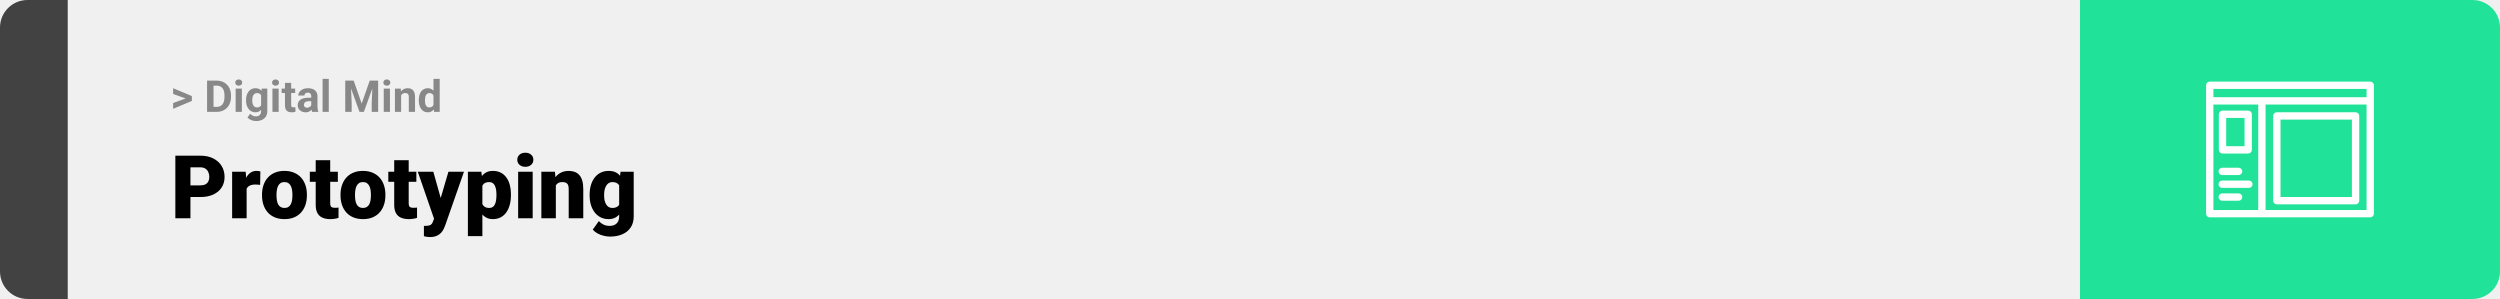
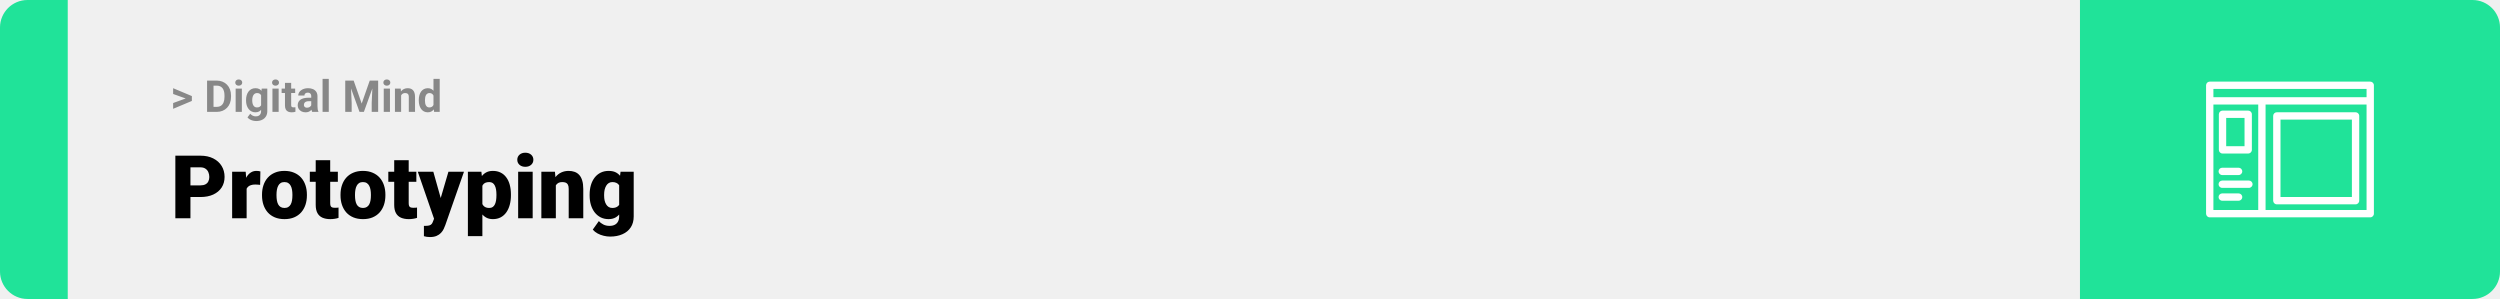
<svg xmlns="http://www.w3.org/2000/svg" width="1363" height="163" viewBox="0 0 1363 163" fill="none">
-   <path d="M0 15C0 6.716 6.716 0 15 0H37V163H15C6.716 163 0 156.284 0 148V15Z" fill="#424242" />
+   <path d="M0 15C0 6.716 6.716 0 15 0H37V163H15C6.716 163 0 156.284 0 148V15Z" fill="#20E399" />
  <rect width="1097" height="163" transform="translate(37)" fill="#F0F0F0" />
  <path d="M101.906 53.922L94.394 51.238V48.086L104.602 52.375V54.637L101.906 53.922ZM94.394 56.172L101.918 53.43L104.602 52.785V55.035L94.394 59.324V56.172ZM118.137 61H114.422L114.445 58.258H118.137C119.059 58.258 119.836 58.051 120.469 57.637C121.102 57.215 121.578 56.602 121.898 55.797C122.227 54.992 122.391 54.02 122.391 52.879V52.047C122.391 51.172 122.297 50.402 122.109 49.738C121.93 49.074 121.66 48.516 121.301 48.062C120.941 47.609 120.5 47.27 119.977 47.043C119.453 46.809 118.852 46.691 118.172 46.691H114.352V43.938H118.172C119.312 43.938 120.355 44.133 121.301 44.523C122.254 44.906 123.078 45.457 123.773 46.176C124.469 46.895 125.004 47.754 125.379 48.754C125.762 49.746 125.953 50.852 125.953 52.07V52.879C125.953 54.09 125.762 55.195 125.379 56.195C125.004 57.195 124.469 58.055 123.773 58.773C123.086 59.484 122.262 60.035 121.301 60.426C120.348 60.809 119.293 61 118.137 61ZM116.414 43.938V61H112.898V43.938H116.414ZM131.859 48.32V61H128.473V48.32H131.859ZM128.262 45.016C128.262 44.523 128.434 44.117 128.777 43.797C129.121 43.477 129.582 43.316 130.16 43.316C130.73 43.316 131.188 43.477 131.531 43.797C131.883 44.117 132.059 44.523 132.059 45.016C132.059 45.508 131.883 45.914 131.531 46.234C131.188 46.555 130.73 46.715 130.16 46.715C129.582 46.715 129.121 46.555 128.777 46.234C128.434 45.914 128.262 45.508 128.262 45.016ZM142.676 48.32H145.734V60.578C145.734 61.734 145.477 62.715 144.961 63.52C144.453 64.332 143.742 64.945 142.828 65.359C141.914 65.781 140.852 65.992 139.641 65.992C139.109 65.992 138.547 65.922 137.953 65.781C137.367 65.641 136.805 65.422 136.266 65.125C135.734 64.828 135.289 64.453 134.93 64L136.418 62.008C136.809 62.461 137.262 62.812 137.777 63.062C138.293 63.32 138.863 63.449 139.488 63.449C140.098 63.449 140.613 63.336 141.035 63.109C141.457 62.891 141.781 62.566 142.008 62.137C142.234 61.715 142.348 61.203 142.348 60.602V51.25L142.676 48.32ZM134.145 54.812V54.566C134.145 53.598 134.262 52.719 134.496 51.93C134.738 51.133 135.078 50.449 135.516 49.879C135.961 49.309 136.5 48.867 137.133 48.555C137.766 48.242 138.48 48.086 139.277 48.086C140.121 48.086 140.828 48.242 141.398 48.555C141.969 48.867 142.438 49.312 142.805 49.891C143.172 50.461 143.457 51.137 143.66 51.918C143.871 52.691 144.035 53.539 144.152 54.461V55C144.035 55.883 143.859 56.703 143.625 57.461C143.391 58.219 143.082 58.883 142.699 59.453C142.316 60.016 141.84 60.453 141.27 60.766C140.707 61.078 140.035 61.234 139.254 61.234C138.473 61.234 137.766 61.074 137.133 60.754C136.508 60.434 135.973 59.984 135.527 59.406C135.082 58.828 134.738 58.148 134.496 57.367C134.262 56.586 134.145 55.734 134.145 54.812ZM137.52 54.566V54.812C137.52 55.336 137.57 55.824 137.672 56.277C137.773 56.73 137.93 57.133 138.141 57.484C138.359 57.828 138.629 58.098 138.949 58.293C139.277 58.48 139.664 58.574 140.109 58.574C140.727 58.574 141.23 58.445 141.621 58.188C142.012 57.922 142.305 57.559 142.5 57.098C142.695 56.637 142.809 56.105 142.84 55.504V53.969C142.824 53.477 142.758 53.035 142.641 52.645C142.523 52.246 142.359 51.906 142.148 51.625C141.938 51.344 141.664 51.125 141.328 50.969C140.992 50.812 140.594 50.734 140.133 50.734C139.688 50.734 139.301 50.836 138.973 51.039C138.652 51.234 138.383 51.504 138.164 51.848C137.953 52.191 137.793 52.598 137.684 53.066C137.574 53.527 137.52 54.027 137.52 54.566ZM151.922 48.32V61H148.535V48.32H151.922ZM148.324 45.016C148.324 44.523 148.496 44.117 148.84 43.797C149.184 43.477 149.645 43.316 150.223 43.316C150.793 43.316 151.25 43.477 151.594 43.797C151.945 44.117 152.121 44.523 152.121 45.016C152.121 45.508 151.945 45.914 151.594 46.234C151.25 46.555 150.793 46.715 150.223 46.715C149.645 46.715 149.184 46.555 148.84 46.234C148.496 45.914 148.324 45.508 148.324 45.016ZM160.922 48.32V50.711H153.539V48.32H160.922ZM155.367 45.191H158.742V57.18C158.742 57.547 158.789 57.828 158.883 58.023C158.984 58.219 159.133 58.355 159.328 58.434C159.523 58.504 159.77 58.539 160.066 58.539C160.277 58.539 160.465 58.531 160.629 58.516C160.801 58.492 160.945 58.469 161.062 58.445L161.074 60.93C160.785 61.023 160.473 61.098 160.137 61.152C159.801 61.207 159.43 61.234 159.023 61.234C158.281 61.234 157.633 61.113 157.078 60.871C156.531 60.621 156.109 60.223 155.812 59.676C155.516 59.129 155.367 58.41 155.367 57.52V45.191ZM169.688 58.141V52.492C169.688 52.086 169.621 51.738 169.488 51.449C169.355 51.152 169.148 50.922 168.867 50.758C168.594 50.594 168.238 50.512 167.801 50.512C167.426 50.512 167.102 50.578 166.828 50.711C166.555 50.836 166.344 51.02 166.195 51.262C166.047 51.496 165.973 51.773 165.973 52.094H162.598C162.598 51.555 162.723 51.043 162.973 50.559C163.223 50.074 163.586 49.648 164.062 49.281C164.539 48.906 165.105 48.613 165.762 48.402C166.426 48.191 167.168 48.086 167.988 48.086C168.973 48.086 169.848 48.25 170.613 48.578C171.379 48.906 171.98 49.398 172.418 50.055C172.863 50.711 173.086 51.531 173.086 52.516V57.941C173.086 58.637 173.129 59.207 173.215 59.652C173.301 60.09 173.426 60.473 173.59 60.801V61H170.18C170.016 60.656 169.891 60.227 169.805 59.711C169.727 59.188 169.688 58.664 169.688 58.141ZM170.133 53.277L170.156 55.188H168.27C167.824 55.188 167.438 55.238 167.109 55.34C166.781 55.441 166.512 55.586 166.301 55.773C166.09 55.953 165.934 56.164 165.832 56.406C165.738 56.648 165.691 56.914 165.691 57.203C165.691 57.492 165.758 57.754 165.891 57.988C166.023 58.215 166.215 58.395 166.465 58.527C166.715 58.652 167.008 58.715 167.344 58.715C167.852 58.715 168.293 58.613 168.668 58.41C169.043 58.207 169.332 57.957 169.535 57.66C169.746 57.363 169.855 57.082 169.863 56.816L170.754 58.246C170.629 58.566 170.457 58.898 170.238 59.242C170.027 59.586 169.758 59.91 169.43 60.215C169.102 60.512 168.707 60.758 168.246 60.953C167.785 61.141 167.238 61.234 166.605 61.234C165.801 61.234 165.07 61.074 164.414 60.754C163.766 60.426 163.25 59.977 162.867 59.406C162.492 58.828 162.305 58.172 162.305 57.438C162.305 56.773 162.43 56.184 162.68 55.668C162.93 55.152 163.297 54.719 163.781 54.367C164.273 54.008 164.887 53.738 165.621 53.559C166.355 53.371 167.207 53.277 168.176 53.277H170.133ZM179.25 43V61H175.863V43H179.25ZM189.832 43.938H192.809L197.191 56.465L201.574 43.938H204.551L198.387 61H195.996L189.832 43.938ZM188.227 43.938H191.191L191.73 56.148V61H188.227V43.938ZM203.191 43.938H206.168V61H202.652V56.148L203.191 43.938ZM212.602 48.32V61H209.215V48.32H212.602ZM209.004 45.016C209.004 44.523 209.176 44.117 209.52 43.797C209.863 43.477 210.324 43.316 210.902 43.316C211.473 43.316 211.93 43.477 212.273 43.797C212.625 44.117 212.801 44.523 212.801 45.016C212.801 45.508 212.625 45.914 212.273 46.234C211.93 46.555 211.473 46.715 210.902 46.715C210.324 46.715 209.863 46.555 209.52 46.234C209.176 45.914 209.004 45.508 209.004 45.016ZM218.695 51.027V61H215.32V48.32H218.484L218.695 51.027ZM218.203 54.215H217.289C217.289 53.277 217.41 52.434 217.652 51.684C217.895 50.926 218.234 50.281 218.672 49.75C219.109 49.211 219.629 48.801 220.23 48.52C220.84 48.23 221.52 48.086 222.27 48.086C222.863 48.086 223.406 48.172 223.898 48.344C224.391 48.516 224.812 48.789 225.164 49.164C225.523 49.539 225.797 50.035 225.984 50.652C226.18 51.27 226.277 52.023 226.277 52.914V61H222.879V52.902C222.879 52.34 222.801 51.902 222.645 51.59C222.488 51.277 222.258 51.059 221.953 50.934C221.656 50.801 221.289 50.734 220.852 50.734C220.398 50.734 220.004 50.824 219.668 51.004C219.34 51.184 219.066 51.434 218.848 51.754C218.637 52.066 218.477 52.434 218.367 52.855C218.258 53.277 218.203 53.73 218.203 54.215ZM236.332 58.234V43H239.73V61H236.672L236.332 58.234ZM228.316 54.812V54.566C228.316 53.598 228.426 52.719 228.645 51.93C228.863 51.133 229.184 50.449 229.605 49.879C230.027 49.309 230.547 48.867 231.164 48.555C231.781 48.242 232.484 48.086 233.273 48.086C234.016 48.086 234.664 48.242 235.219 48.555C235.781 48.867 236.258 49.312 236.648 49.891C237.047 50.461 237.367 51.137 237.609 51.918C237.852 52.691 238.027 53.539 238.137 54.461V55C238.027 55.883 237.852 56.703 237.609 57.461C237.367 58.219 237.047 58.883 236.648 59.453C236.258 60.016 235.781 60.453 235.219 60.766C234.656 61.078 234 61.234 233.25 61.234C232.461 61.234 231.758 61.074 231.141 60.754C230.531 60.434 230.016 59.984 229.594 59.406C229.18 58.828 228.863 58.148 228.645 57.367C228.426 56.586 228.316 55.734 228.316 54.812ZM231.691 54.566V54.812C231.691 55.336 231.73 55.824 231.809 56.277C231.895 56.73 232.031 57.133 232.219 57.484C232.414 57.828 232.664 58.098 232.969 58.293C233.281 58.48 233.66 58.574 234.105 58.574C234.684 58.574 235.16 58.445 235.535 58.188C235.91 57.922 236.195 57.559 236.391 57.098C236.594 56.637 236.711 56.105 236.742 55.504V53.969C236.719 53.477 236.648 53.035 236.531 52.645C236.422 52.246 236.258 51.906 236.039 51.625C235.828 51.344 235.562 51.125 235.242 50.969C234.93 50.812 234.559 50.734 234.129 50.734C233.691 50.734 233.316 50.836 233.004 51.039C232.691 51.234 232.438 51.504 232.242 51.848C232.055 52.191 231.914 52.598 231.82 53.066C231.734 53.527 231.691 54.027 231.691 54.566Z" fill="#888888" />
  <path d="M109.219 107.422H100.734V101.07H109.219C110.375 101.07 111.312 100.875 112.031 100.484C112.75 100.094 113.273 99.555 113.602 98.867C113.945 98.164 114.117 97.375 114.117 96.5C114.117 95.562 113.945 94.695 113.602 93.898C113.273 93.102 112.75 92.461 112.031 91.977C111.312 91.477 110.375 91.227 109.219 91.227H103.828V119H95.602V84.875H109.219C111.953 84.875 114.305 85.375 116.273 86.375C118.258 87.375 119.781 88.75 120.844 90.5C121.906 92.234 122.438 94.219 122.438 96.453C122.438 98.656 121.906 100.578 120.844 102.219C119.781 103.859 118.258 105.141 116.273 106.062C114.305 106.969 111.953 107.422 109.219 107.422ZM134.461 99.922V119H126.562V93.641H133.945L134.461 99.922ZM141.961 93.453L141.82 100.789C141.508 100.758 141.086 100.719 140.555 100.672C140.023 100.625 139.578 100.602 139.219 100.602C138.297 100.602 137.5 100.711 136.828 100.93C136.172 101.133 135.625 101.445 135.188 101.867C134.766 102.273 134.453 102.789 134.25 103.414C134.062 104.039 133.977 104.766 133.992 105.594L132.562 104.656C132.562 102.953 132.727 101.406 133.055 100.016C133.398 98.609 133.883 97.398 134.508 96.383C135.133 95.352 135.891 94.562 136.781 94.016C137.672 93.453 138.672 93.172 139.781 93.172C140.172 93.172 140.555 93.195 140.93 93.242C141.32 93.289 141.664 93.359 141.961 93.453ZM142.852 106.578V106.086C142.852 104.227 143.117 102.516 143.648 100.953C144.18 99.375 144.961 98.008 145.992 96.852C147.023 95.695 148.297 94.797 149.812 94.156C151.328 93.5 153.078 93.172 155.062 93.172C157.062 93.172 158.82 93.5 160.336 94.156C161.867 94.797 163.148 95.695 164.18 96.852C165.211 98.008 165.992 99.375 166.523 100.953C167.055 102.516 167.32 104.227 167.32 106.086V106.578C167.32 108.422 167.055 110.133 166.523 111.711C165.992 113.273 165.211 114.641 164.18 115.812C163.148 116.969 161.875 117.867 160.359 118.508C158.844 119.148 157.094 119.469 155.109 119.469C153.125 119.469 151.367 119.148 149.836 118.508C148.305 117.867 147.023 116.969 145.992 115.812C144.961 114.641 144.18 113.273 143.648 111.711C143.117 110.133 142.852 108.422 142.852 106.578ZM150.75 106.086V106.578C150.75 107.531 150.82 108.422 150.961 109.25C151.102 110.078 151.336 110.805 151.664 111.43C151.992 112.039 152.438 112.516 153 112.859C153.562 113.203 154.266 113.375 155.109 113.375C155.938 113.375 156.625 113.203 157.172 112.859C157.734 112.516 158.18 112.039 158.508 111.43C158.836 110.805 159.07 110.078 159.211 109.25C159.352 108.422 159.422 107.531 159.422 106.578V106.086C159.422 105.164 159.352 104.297 159.211 103.484C159.07 102.656 158.836 101.93 158.508 101.305C158.18 100.664 157.734 100.164 157.172 99.805C156.609 99.445 155.906 99.266 155.062 99.266C154.234 99.266 153.539 99.445 152.977 99.805C152.43 100.164 151.992 100.664 151.664 101.305C151.336 101.93 151.102 102.656 150.961 103.484C150.82 104.297 150.75 105.164 150.75 106.086ZM184.195 93.641V99.125H168.914V93.641H184.195ZM172.125 87.336H180.023V110.727C180.023 111.398 180.102 111.922 180.258 112.297C180.414 112.656 180.68 112.914 181.055 113.07C181.445 113.211 181.961 113.281 182.602 113.281C183.055 113.281 183.43 113.273 183.727 113.258C184.023 113.227 184.305 113.188 184.57 113.141V118.789C183.898 119.008 183.195 119.172 182.461 119.281C181.727 119.406 180.945 119.469 180.117 119.469C178.43 119.469 176.984 119.203 175.781 118.672C174.594 118.141 173.688 117.305 173.062 116.164C172.438 115.023 172.125 113.539 172.125 111.711V87.336ZM185.648 106.578V106.086C185.648 104.227 185.914 102.516 186.445 100.953C186.977 99.375 187.758 98.008 188.789 96.852C189.82 95.695 191.094 94.797 192.609 94.156C194.125 93.5 195.875 93.172 197.859 93.172C199.859 93.172 201.617 93.5 203.133 94.156C204.664 94.797 205.945 95.695 206.977 96.852C208.008 98.008 208.789 99.375 209.32 100.953C209.852 102.516 210.117 104.227 210.117 106.086V106.578C210.117 108.422 209.852 110.133 209.32 111.711C208.789 113.273 208.008 114.641 206.977 115.812C205.945 116.969 204.672 117.867 203.156 118.508C201.641 119.148 199.891 119.469 197.906 119.469C195.922 119.469 194.164 119.148 192.633 118.508C191.102 117.867 189.82 116.969 188.789 115.812C187.758 114.641 186.977 113.273 186.445 111.711C185.914 110.133 185.648 108.422 185.648 106.578ZM193.547 106.086V106.578C193.547 107.531 193.617 108.422 193.758 109.25C193.898 110.078 194.133 110.805 194.461 111.43C194.789 112.039 195.234 112.516 195.797 112.859C196.359 113.203 197.062 113.375 197.906 113.375C198.734 113.375 199.422 113.203 199.969 112.859C200.531 112.516 200.977 112.039 201.305 111.43C201.633 110.805 201.867 110.078 202.008 109.25C202.148 108.422 202.219 107.531 202.219 106.578V106.086C202.219 105.164 202.148 104.297 202.008 103.484C201.867 102.656 201.633 101.93 201.305 101.305C200.977 100.664 200.531 100.164 199.969 99.805C199.406 99.445 198.703 99.266 197.859 99.266C197.031 99.266 196.336 99.445 195.773 99.805C195.227 100.164 194.789 100.664 194.461 101.305C194.133 101.93 193.898 102.656 193.758 103.484C193.617 104.297 193.547 105.164 193.547 106.086ZM226.992 93.641V99.125H211.711V93.641H226.992ZM214.922 87.336H222.82V110.727C222.82 111.398 222.898 111.922 223.055 112.297C223.211 112.656 223.477 112.914 223.852 113.07C224.242 113.211 224.758 113.281 225.398 113.281C225.852 113.281 226.227 113.273 226.523 113.258C226.82 113.227 227.102 113.188 227.367 113.141V118.789C226.695 119.008 225.992 119.172 225.258 119.281C224.523 119.406 223.742 119.469 222.914 119.469C221.227 119.469 219.781 119.203 218.578 118.672C217.391 118.141 216.484 117.305 215.859 116.164C215.234 115.023 214.922 113.539 214.922 111.711V87.336ZM237.914 116.023L244.477 93.641H252.961L242.766 122.773C242.547 123.414 242.258 124.102 241.898 124.836C241.539 125.586 241.047 126.297 240.422 126.969C239.797 127.641 238.992 128.188 238.008 128.609C237.039 129.031 235.836 129.242 234.398 129.242C233.633 129.242 233.07 129.203 232.711 129.125C232.367 129.062 231.836 128.945 231.117 128.773V123.125C231.32 123.125 231.492 123.125 231.633 123.125C231.789 123.125 231.961 123.125 232.148 123.125C232.992 123.125 233.664 123.039 234.164 122.867C234.68 122.695 235.07 122.445 235.336 122.117C235.617 121.789 235.836 121.391 235.992 120.922L237.914 116.023ZM236.25 93.641L241.242 111.383L242.109 119.75H236.812L227.789 93.641H236.25ZM262.992 98.516V128.75H255.094V93.641H262.453L262.992 98.516ZM278.555 106.016V106.508C278.555 108.352 278.344 110.062 277.922 111.641C277.5 113.219 276.875 114.594 276.047 115.766C275.219 116.938 274.188 117.852 272.953 118.508C271.734 119.148 270.32 119.469 268.711 119.469C267.195 119.469 265.891 119.133 264.797 118.461C263.703 117.789 262.789 116.859 262.055 115.672C261.32 114.484 260.727 113.125 260.273 111.594C259.82 110.062 259.461 108.445 259.195 106.742V106.109C259.461 104.281 259.82 102.586 260.273 101.023C260.727 99.445 261.32 98.07 262.055 96.898C262.789 95.727 263.695 94.812 264.773 94.156C265.867 93.5 267.172 93.172 268.688 93.172C270.297 93.172 271.711 93.477 272.93 94.086C274.164 94.695 275.195 95.57 276.023 96.711C276.867 97.836 277.5 99.188 277.922 100.766C278.344 102.344 278.555 104.094 278.555 106.016ZM270.656 106.508V106.016C270.656 105.031 270.586 104.133 270.445 103.32C270.305 102.492 270.078 101.773 269.766 101.164C269.469 100.555 269.07 100.086 268.57 99.758C268.07 99.43 267.453 99.266 266.719 99.266C265.875 99.266 265.164 99.398 264.586 99.664C264.023 99.914 263.57 100.305 263.227 100.836C262.898 101.352 262.664 102 262.523 102.781C262.398 103.547 262.344 104.445 262.359 105.477V107.398C262.328 108.586 262.445 109.633 262.711 110.539C262.977 111.43 263.438 112.125 264.094 112.625C264.75 113.125 265.641 113.375 266.766 113.375C267.516 113.375 268.141 113.203 268.641 112.859C269.141 112.5 269.539 112.008 269.836 111.383C270.133 110.742 270.344 110.008 270.469 109.18C270.594 108.352 270.656 107.461 270.656 106.508ZM290.414 93.641V119H282.492V93.641H290.414ZM282.023 87.102C282.023 85.977 282.43 85.055 283.242 84.336C284.055 83.617 285.109 83.258 286.406 83.258C287.703 83.258 288.758 83.617 289.57 84.336C290.383 85.055 290.789 85.977 290.789 87.102C290.789 88.227 290.383 89.148 289.57 89.867C288.758 90.586 287.703 90.945 286.406 90.945C285.109 90.945 284.055 90.586 283.242 89.867C282.43 89.148 282.023 88.227 282.023 87.102ZM303.047 99.055V119H295.148V93.641H302.555L303.047 99.055ZM302.109 105.453L300.258 105.5C300.258 103.562 300.492 101.836 300.961 100.32C301.43 98.789 302.094 97.492 302.953 96.43C303.812 95.367 304.836 94.562 306.023 94.016C307.227 93.453 308.562 93.172 310.031 93.172C311.203 93.172 312.273 93.344 313.242 93.688C314.227 94.031 315.07 94.586 315.773 95.352C316.492 96.117 317.039 97.133 317.414 98.398C317.805 99.648 318 101.195 318 103.039V119H310.055V103.016C310.055 102 309.914 101.227 309.633 100.695C309.352 100.148 308.945 99.773 308.414 99.57C307.883 99.367 307.234 99.266 306.469 99.266C305.656 99.266 304.969 99.422 304.406 99.734C303.844 100.047 303.391 100.484 303.047 101.047C302.719 101.594 302.477 102.242 302.32 102.992C302.18 103.742 302.109 104.562 302.109 105.453ZM338.32 93.641H345.492V118.016C345.492 120.359 344.953 122.344 343.875 123.969C342.797 125.609 341.289 126.852 339.352 127.695C337.43 128.555 335.18 128.984 332.602 128.984C331.461 128.984 330.297 128.836 329.109 128.539C327.922 128.258 326.812 127.836 325.781 127.273C324.75 126.711 323.883 126.016 323.18 125.188L326.484 120.547C327.125 121.266 327.93 121.875 328.898 122.375C329.867 122.891 331.008 123.148 332.32 123.148C333.461 123.148 334.414 122.945 335.18 122.539C335.961 122.133 336.555 121.539 336.961 120.758C337.367 119.992 337.57 119.062 337.57 117.969V99.641L338.32 93.641ZM321.469 106.625V106.133C321.469 104.211 321.703 102.461 322.172 100.883C322.656 99.289 323.344 97.922 324.234 96.781C325.141 95.625 326.234 94.734 327.516 94.109C328.797 93.484 330.242 93.172 331.852 93.172C333.586 93.172 335.008 93.508 336.117 94.18C337.242 94.836 338.141 95.758 338.812 96.945C339.5 98.133 340.031 99.523 340.406 101.117C340.797 102.695 341.125 104.398 341.391 106.227V106.812C341.125 108.531 340.758 110.156 340.289 111.688C339.836 113.203 339.242 114.547 338.508 115.719C337.773 116.891 336.852 117.812 335.742 118.484C334.648 119.141 333.336 119.469 331.805 119.469C330.211 119.469 328.773 119.148 327.492 118.508C326.227 117.867 325.141 116.969 324.234 115.812C323.344 114.656 322.656 113.297 322.172 111.734C321.703 110.172 321.469 108.469 321.469 106.625ZM329.367 106.133V106.625C329.367 107.578 329.453 108.461 329.625 109.273C329.812 110.086 330.094 110.805 330.469 111.43C330.844 112.039 331.305 112.516 331.852 112.859C332.414 113.203 333.07 113.375 333.82 113.375C334.961 113.375 335.883 113.133 336.586 112.648C337.289 112.164 337.797 111.477 338.109 110.586C338.422 109.695 338.555 108.648 338.508 107.445V105.594C338.539 104.562 338.469 103.656 338.297 102.875C338.125 102.078 337.852 101.414 337.477 100.883C337.117 100.352 336.633 99.953 336.023 99.688C335.43 99.406 334.711 99.266 333.867 99.266C333.133 99.266 332.484 99.438 331.922 99.781C331.359 100.125 330.891 100.609 330.516 101.234C330.141 101.844 329.852 102.57 329.648 103.414C329.461 104.242 329.367 105.148 329.367 106.133Z" fill="black" />
  <path d="M1134 0H1348C1356.28 0 1363 6.716 1363 15V148C1363 156.284 1356.28 163 1348 163H1134V0Z" fill="#20E399" />
  <path fill-rule="evenodd" clip-rule="evenodd" d="M1202.75 46.502C1202.75 45.397 1203.65 44.502 1204.75 44.502H1292.25C1293.35 44.502 1294.25 45.397 1294.25 46.502V116.498C1294.25 117.603 1293.35 118.498 1292.25 118.498H1204.75C1203.65 118.498 1202.75 117.603 1202.75 116.498V46.502ZM1206.75 48.502V52.996H1290.25V48.502H1206.75ZM1290.25 56.996H1235.19V114.498H1290.25V56.996ZM1231.19 114.498V56.996H1206.75V114.498H1231.19Z" fill="white" />
  <path fill-rule="evenodd" clip-rule="evenodd" d="M1209.72 62.302C1209.72 61.198 1210.62 60.302 1211.72 60.302H1225.72C1226.83 60.302 1227.72 61.198 1227.72 62.302V81.697C1227.72 82.802 1226.83 83.697 1225.72 83.697H1211.72C1210.62 83.697 1209.72 82.802 1209.72 81.697V62.302ZM1213.72 64.302V79.697H1223.72V64.302H1213.72ZM1239.33 63.198C1239.33 62.094 1240.22 61.198 1241.33 61.198H1284.25C1285.36 61.198 1286.25 62.094 1286.25 63.198V109.407C1286.25 110.511 1285.36 111.407 1284.25 111.407H1241.33C1240.22 111.407 1239.33 110.511 1239.33 109.407V63.198ZM1243.33 65.198V107.407H1282.25V65.198H1243.33ZM1209.56 93.438C1209.56 92.334 1210.46 91.438 1211.56 91.438H1220.48C1221.59 91.438 1222.48 92.334 1222.48 93.438C1222.48 94.543 1221.59 95.438 1220.48 95.438H1211.56C1210.46 95.438 1209.56 94.543 1209.56 93.438ZM1209.56 100.438C1209.56 99.334 1210.46 98.438 1211.56 98.438H1226.1C1227.21 98.438 1228.1 99.334 1228.1 100.438C1228.1 101.543 1227.21 102.438 1226.1 102.438H1211.56C1210.46 102.438 1209.56 101.543 1209.56 100.438ZM1209.56 107.438C1209.56 106.334 1210.46 105.438 1211.56 105.438H1220.48C1221.59 105.438 1222.48 106.334 1222.48 107.438C1222.48 108.543 1221.59 109.438 1220.48 109.438H1211.56C1210.46 109.438 1209.56 108.543 1209.56 107.438Z" fill="white" />
</svg>
